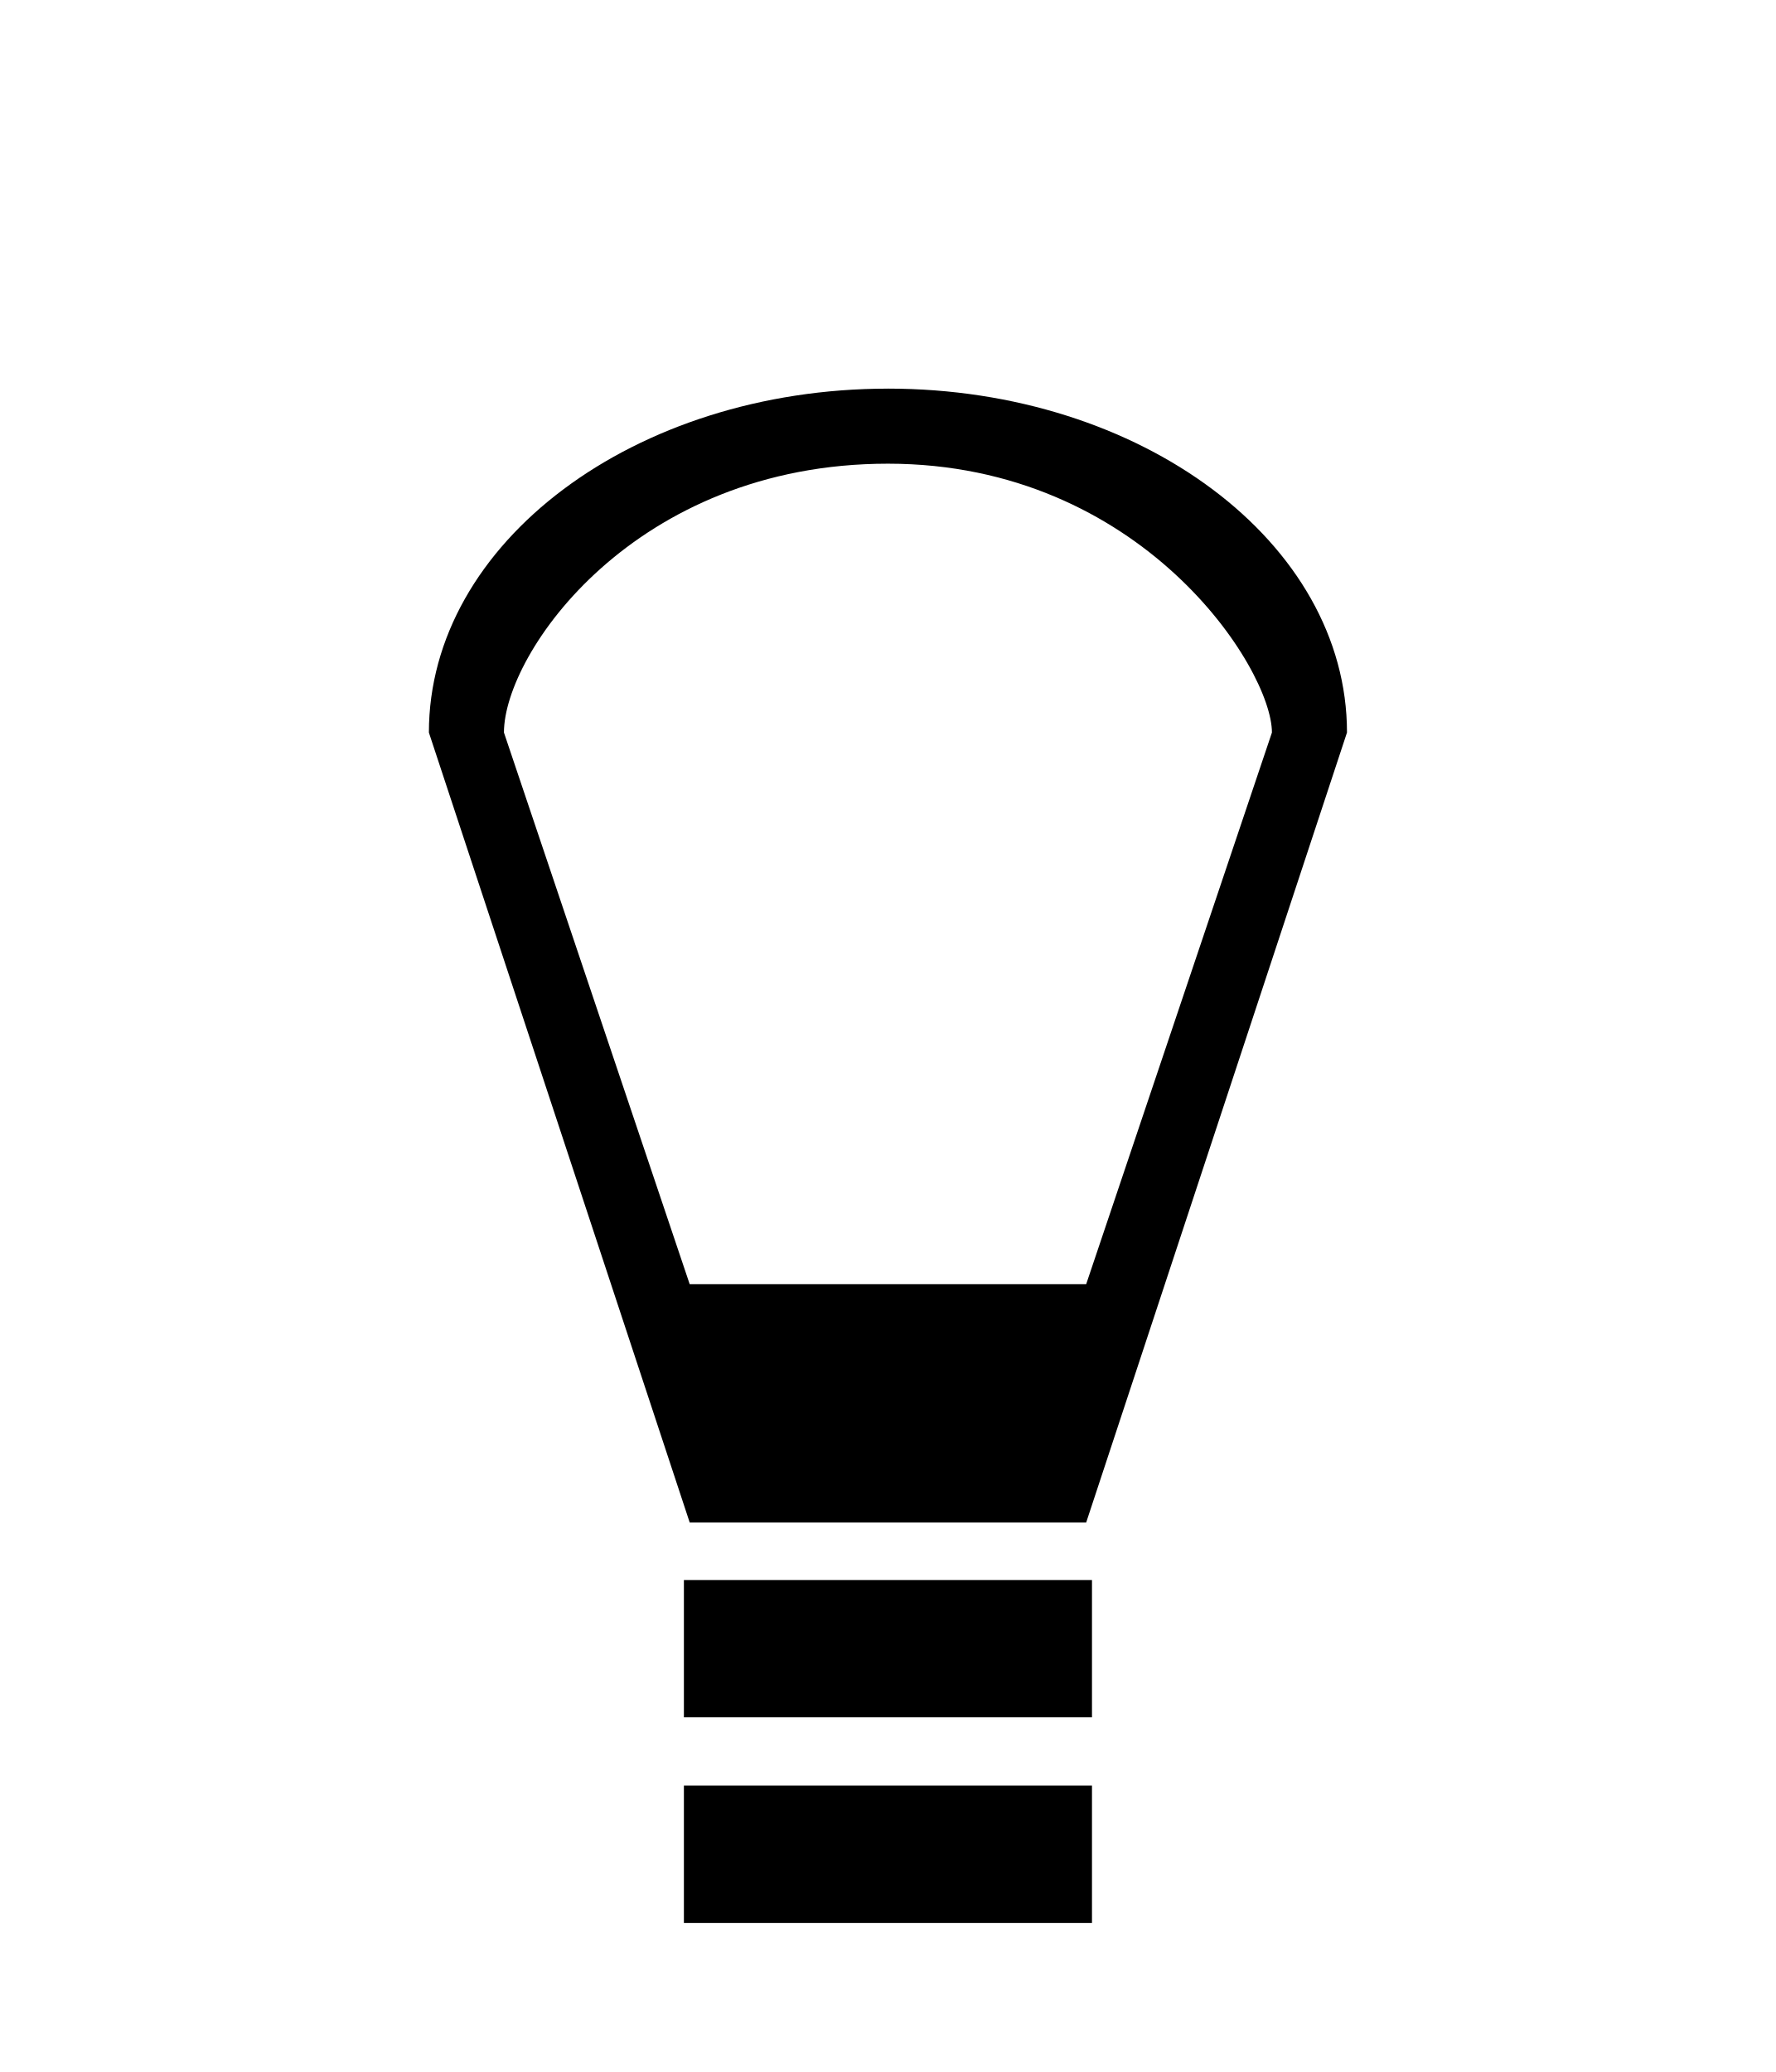
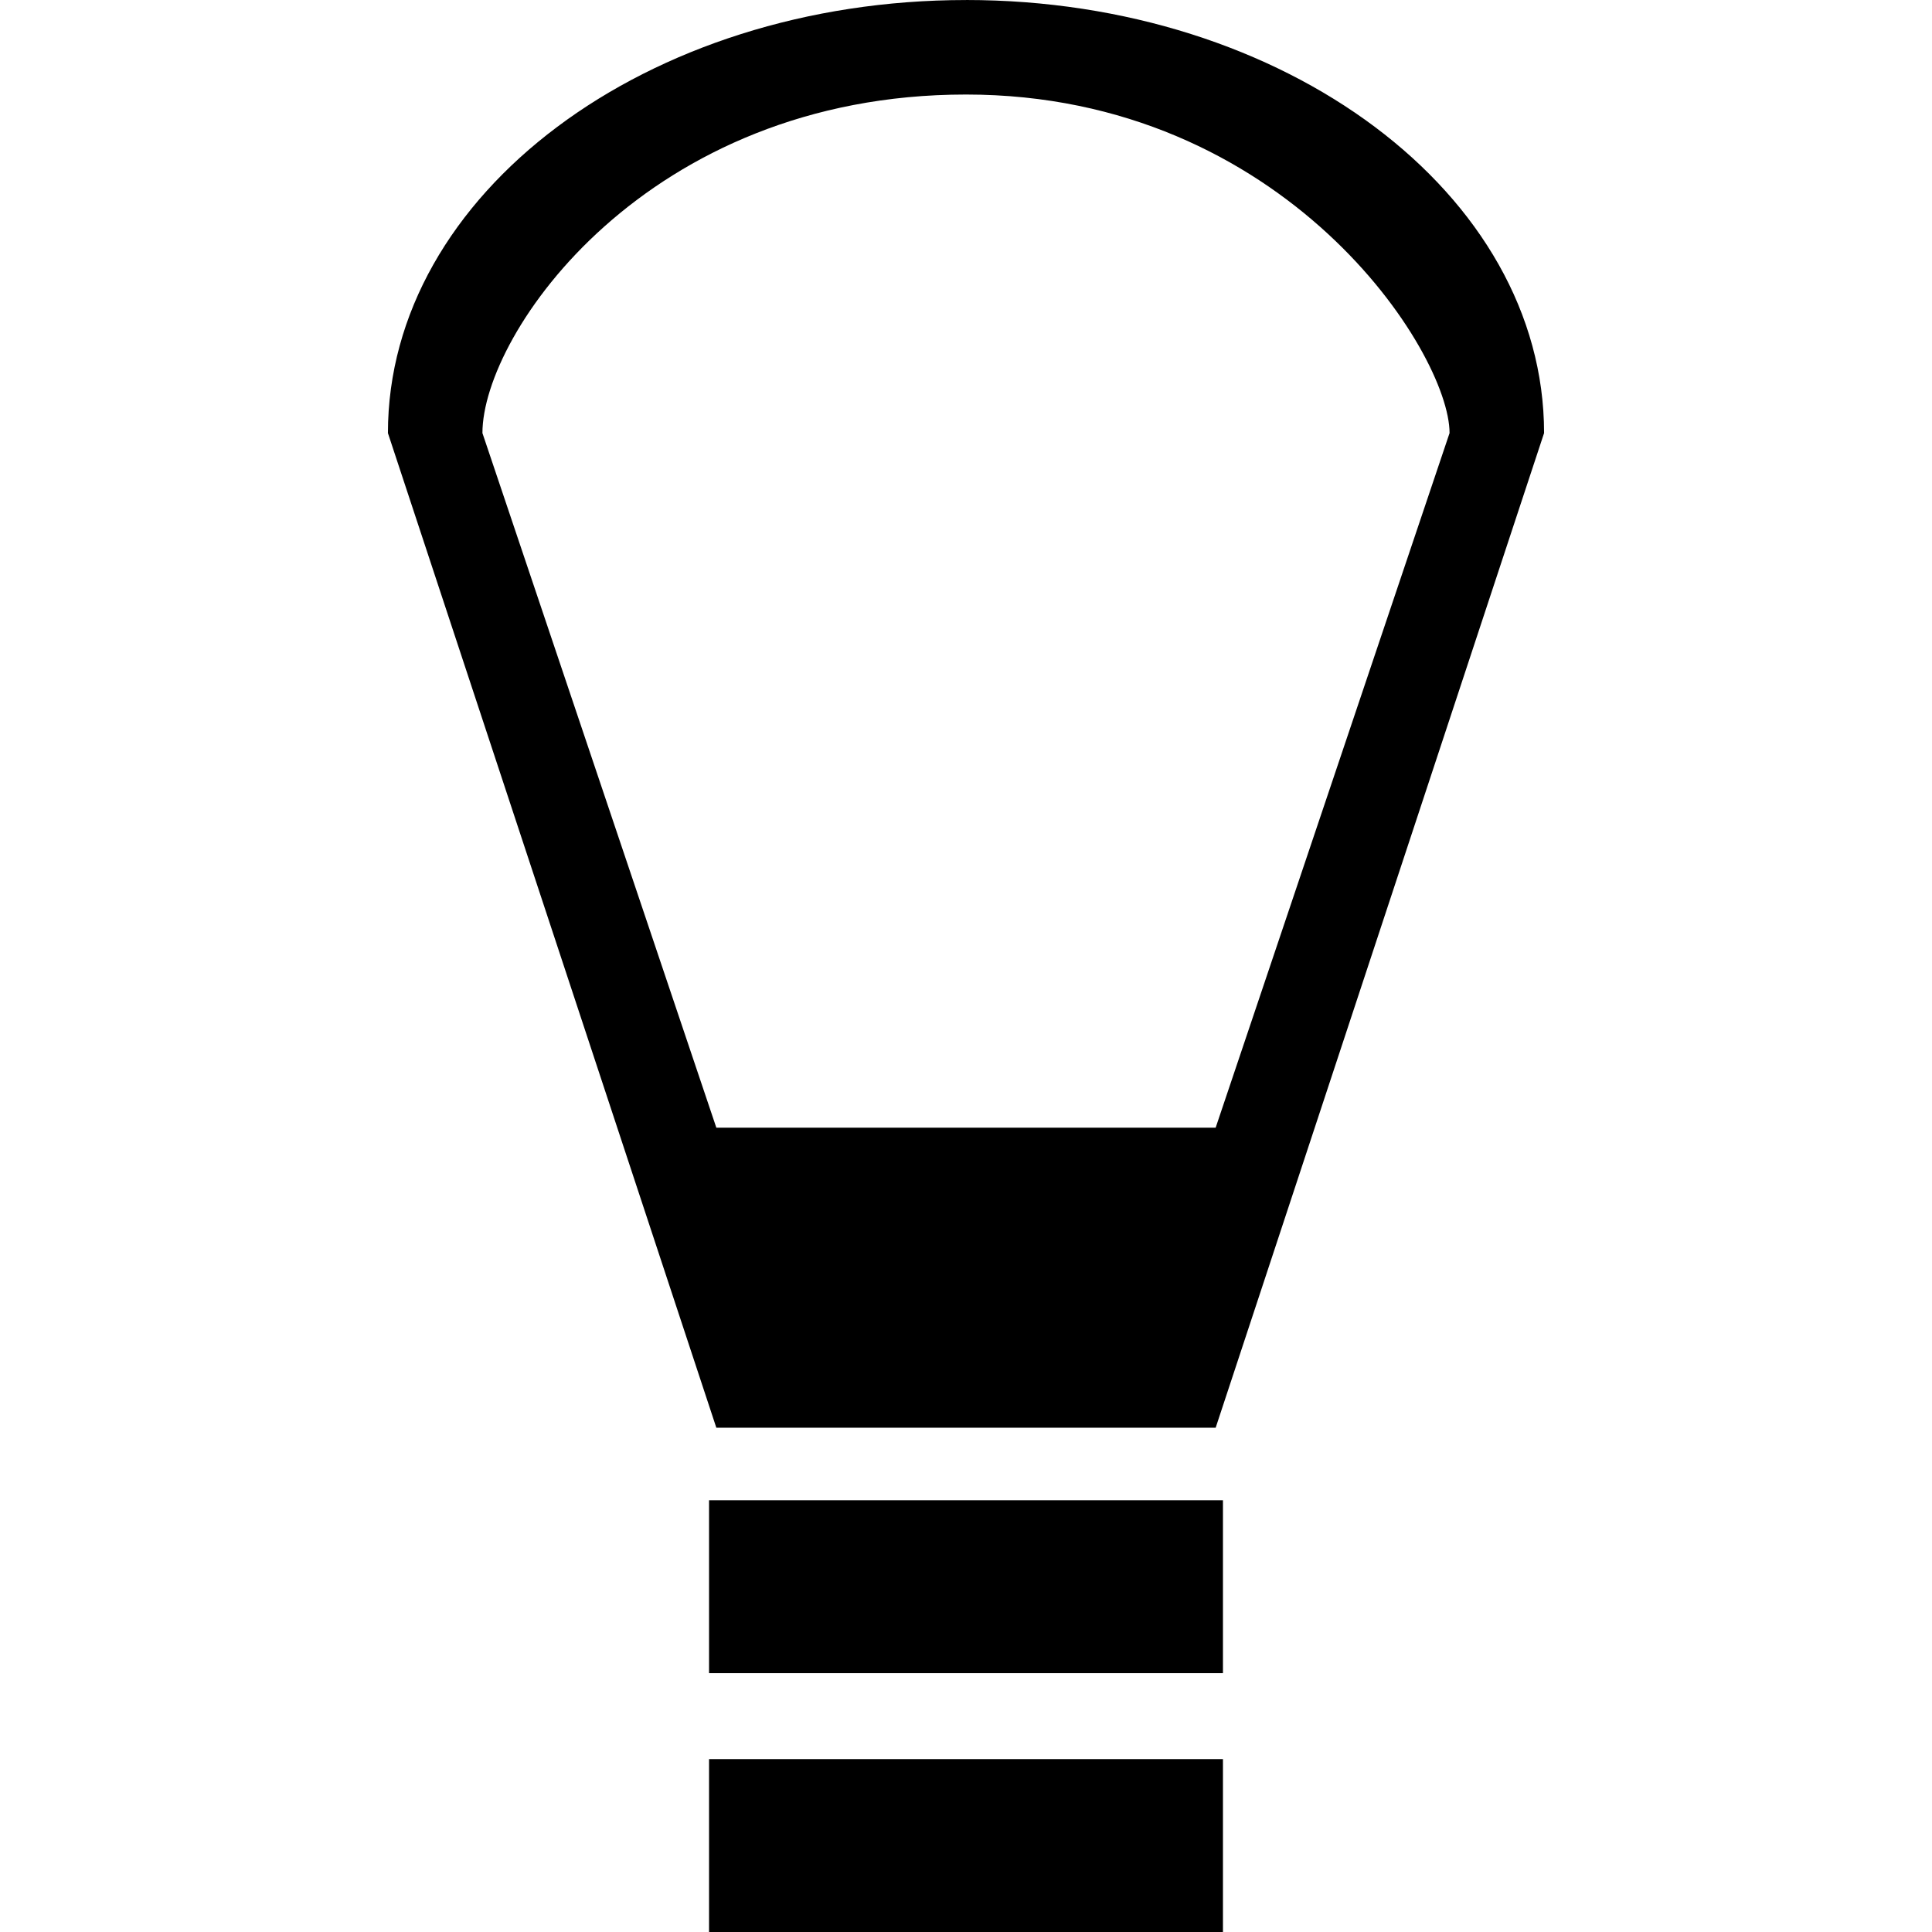
- <svg xmlns="http://www.w3.org/2000/svg" id="svg2" style="margin-top:9px;margin-left:10px;" data-tags="remove-circle, cancel, close, remove, delete" height="896" viewBox="0 0 768 896" width="768" version="1.1" data-du="">
+ <svg xmlns="http://www.w3.org/2000/svg" id="svg2" data-tags="remove-circle, cancel, close, remove, delete" height="1200" viewBox="0 0 1200 1200" width="1200" version="1.1" data-du="">
  <defs id="defs33" />
-   <path id="rect2989" fill="#000" d="m384,168.06c-109.64,0-198.52,66.578-198.52,148.72l112.78,341.57h171.48l112.78-341.58c0-82.14-88.874-148.72-198.52-148.72zm0,32.453c109.64,0,166.06,88.484,166.06,116.26l-80.322,238.53h-171.48l-80.322-238.53c0-34.271,56.42-116.26,166.06-116.26zm-88.24,482.75v59.374h176.48v-59.375h-176.48zm0,88.89v59.374h176.48v-59.375h-176.48z" />
+   <path id="rect2989" d="m 600,0.018 c -198.301,0 -359.054,120.417 -359.054,268.983 l 203.98,617.782 h 310.148 L 959.054,268.983 C 959.054,120.42 798.312,0 600,0 z m 0,58.696 c 198.301,0 300.345,160.037 300.345,210.274 L 755.07,700.406 H 444.922 L 299.648,268.988 c 0,-61.984 102.044,-210.274 300.345,-210.274 z M 440.404,931.842 v 107.387 H 759.596 V 931.84 H 440.404 z m 0,160.771 V 1200 H 759.596 V 1092.611 H 440.404 z" style="fill:#000000" />
</svg>
